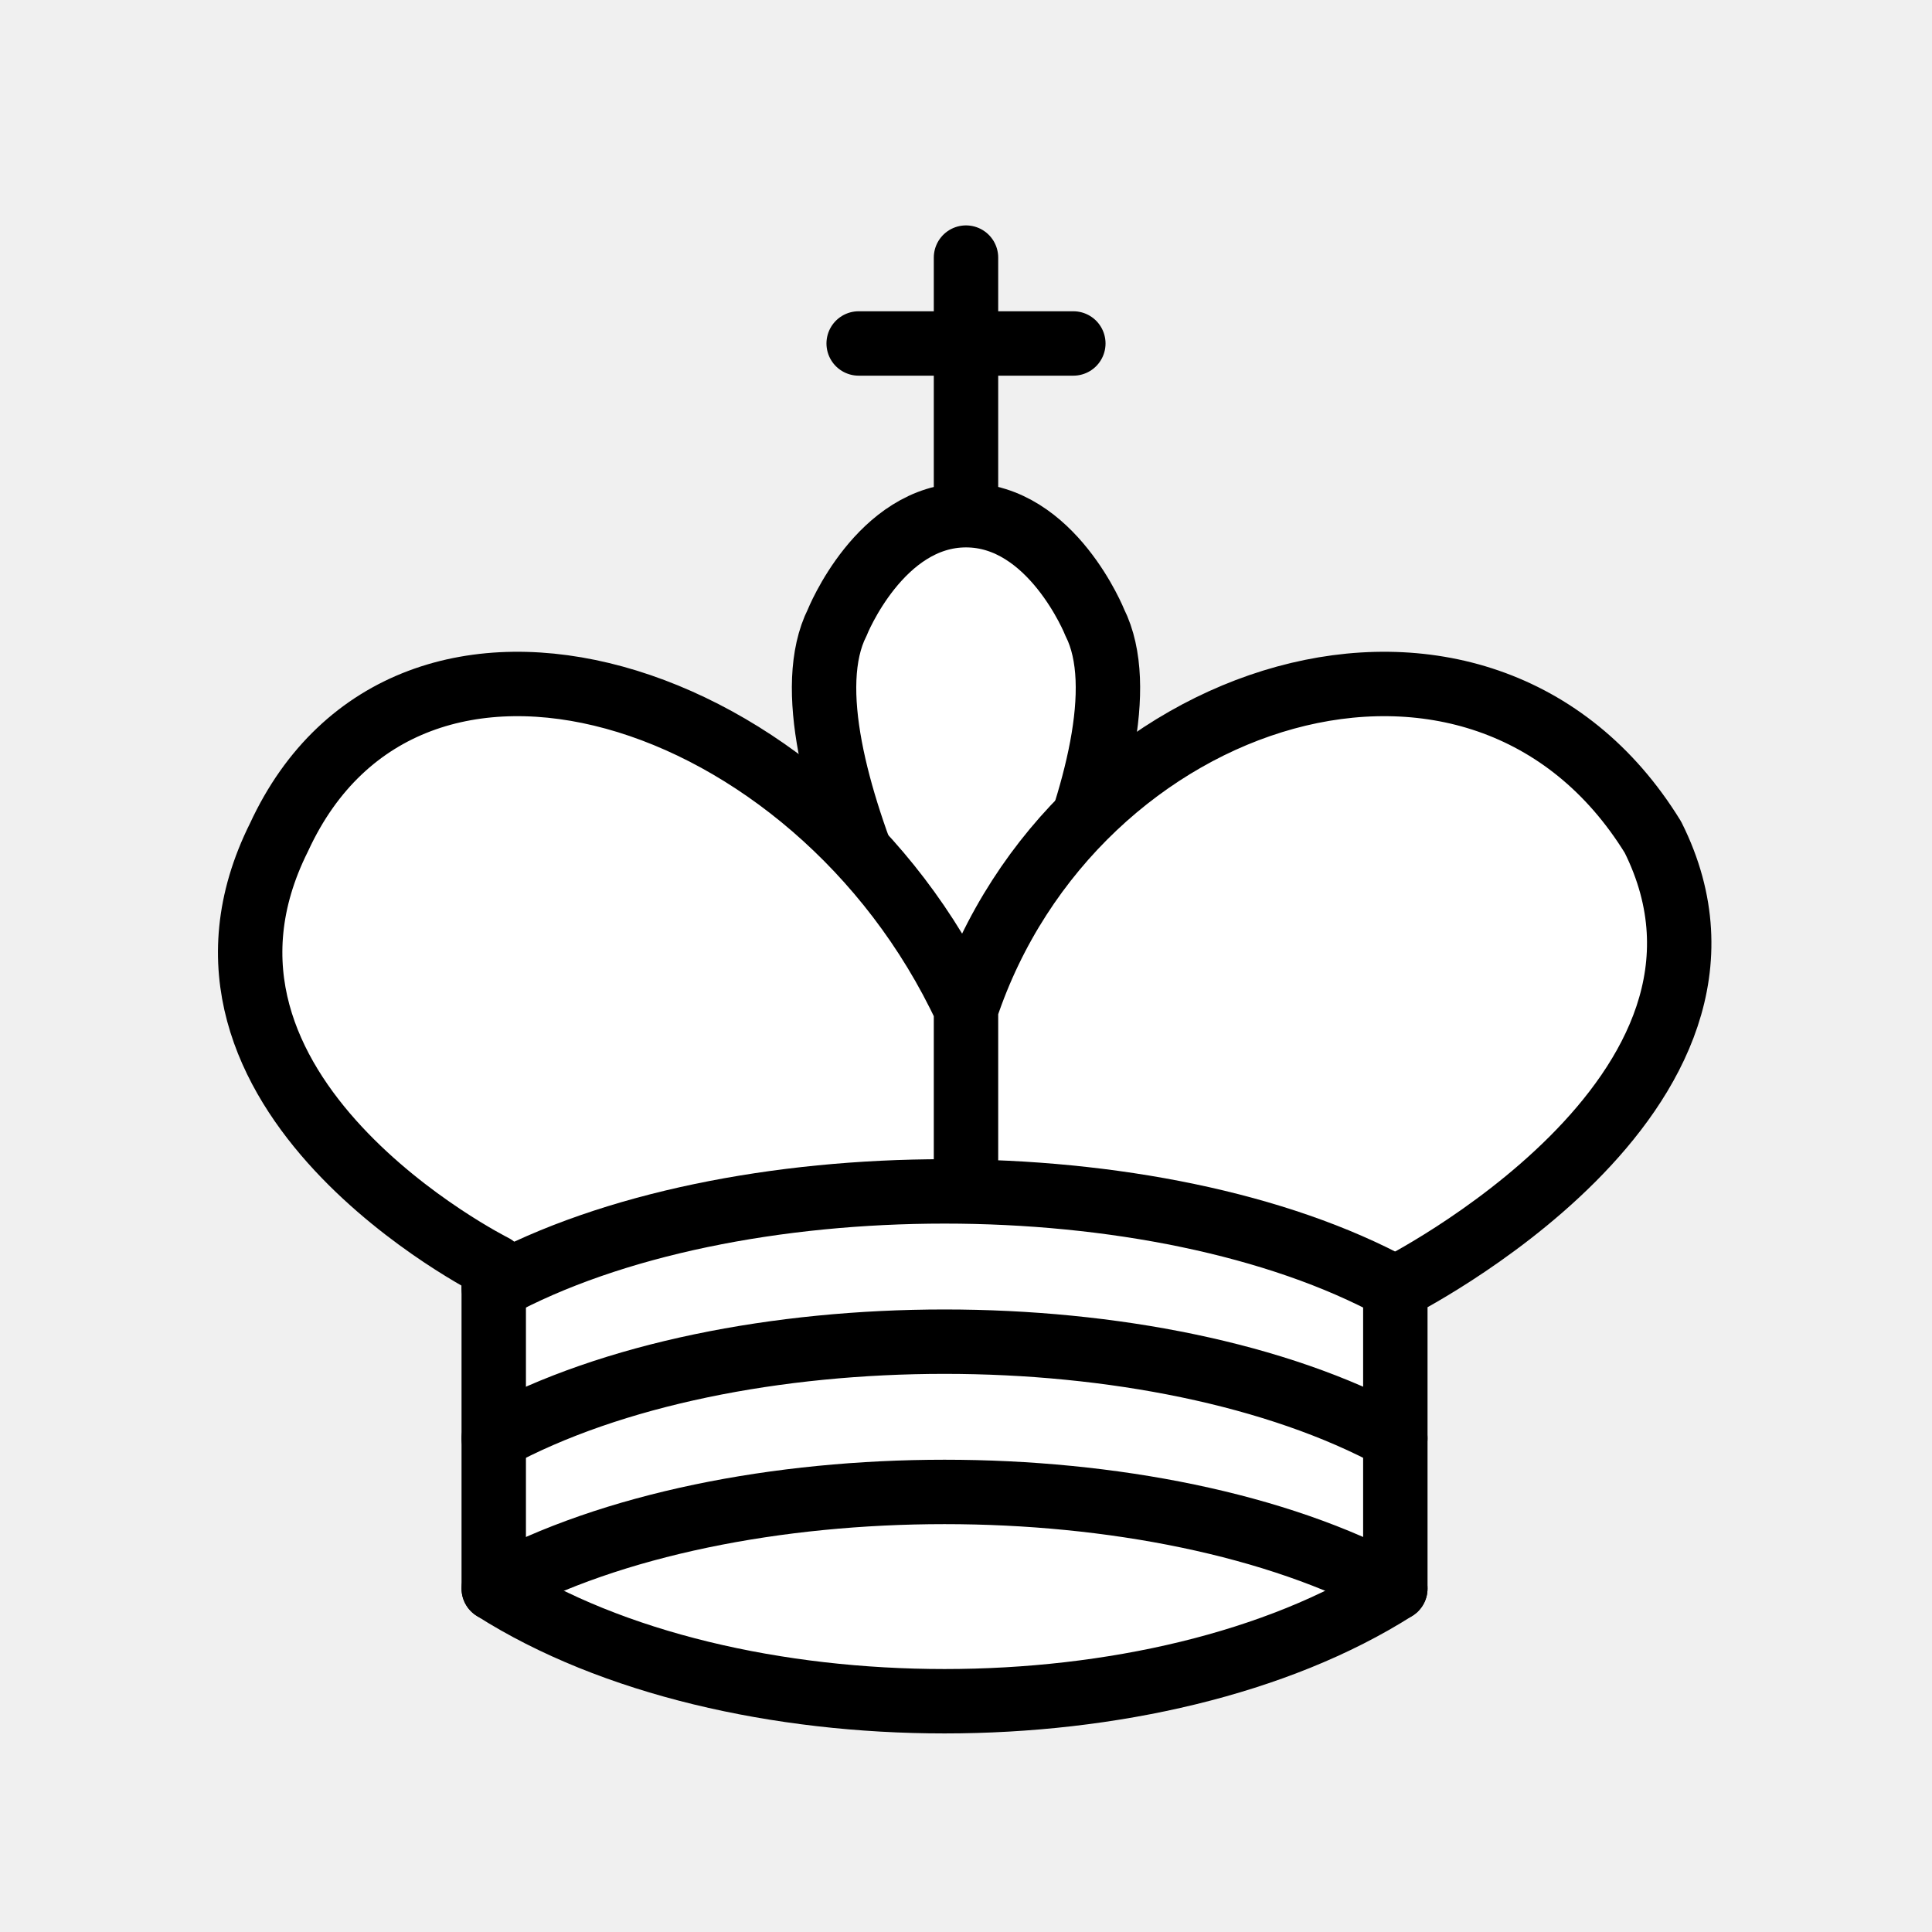
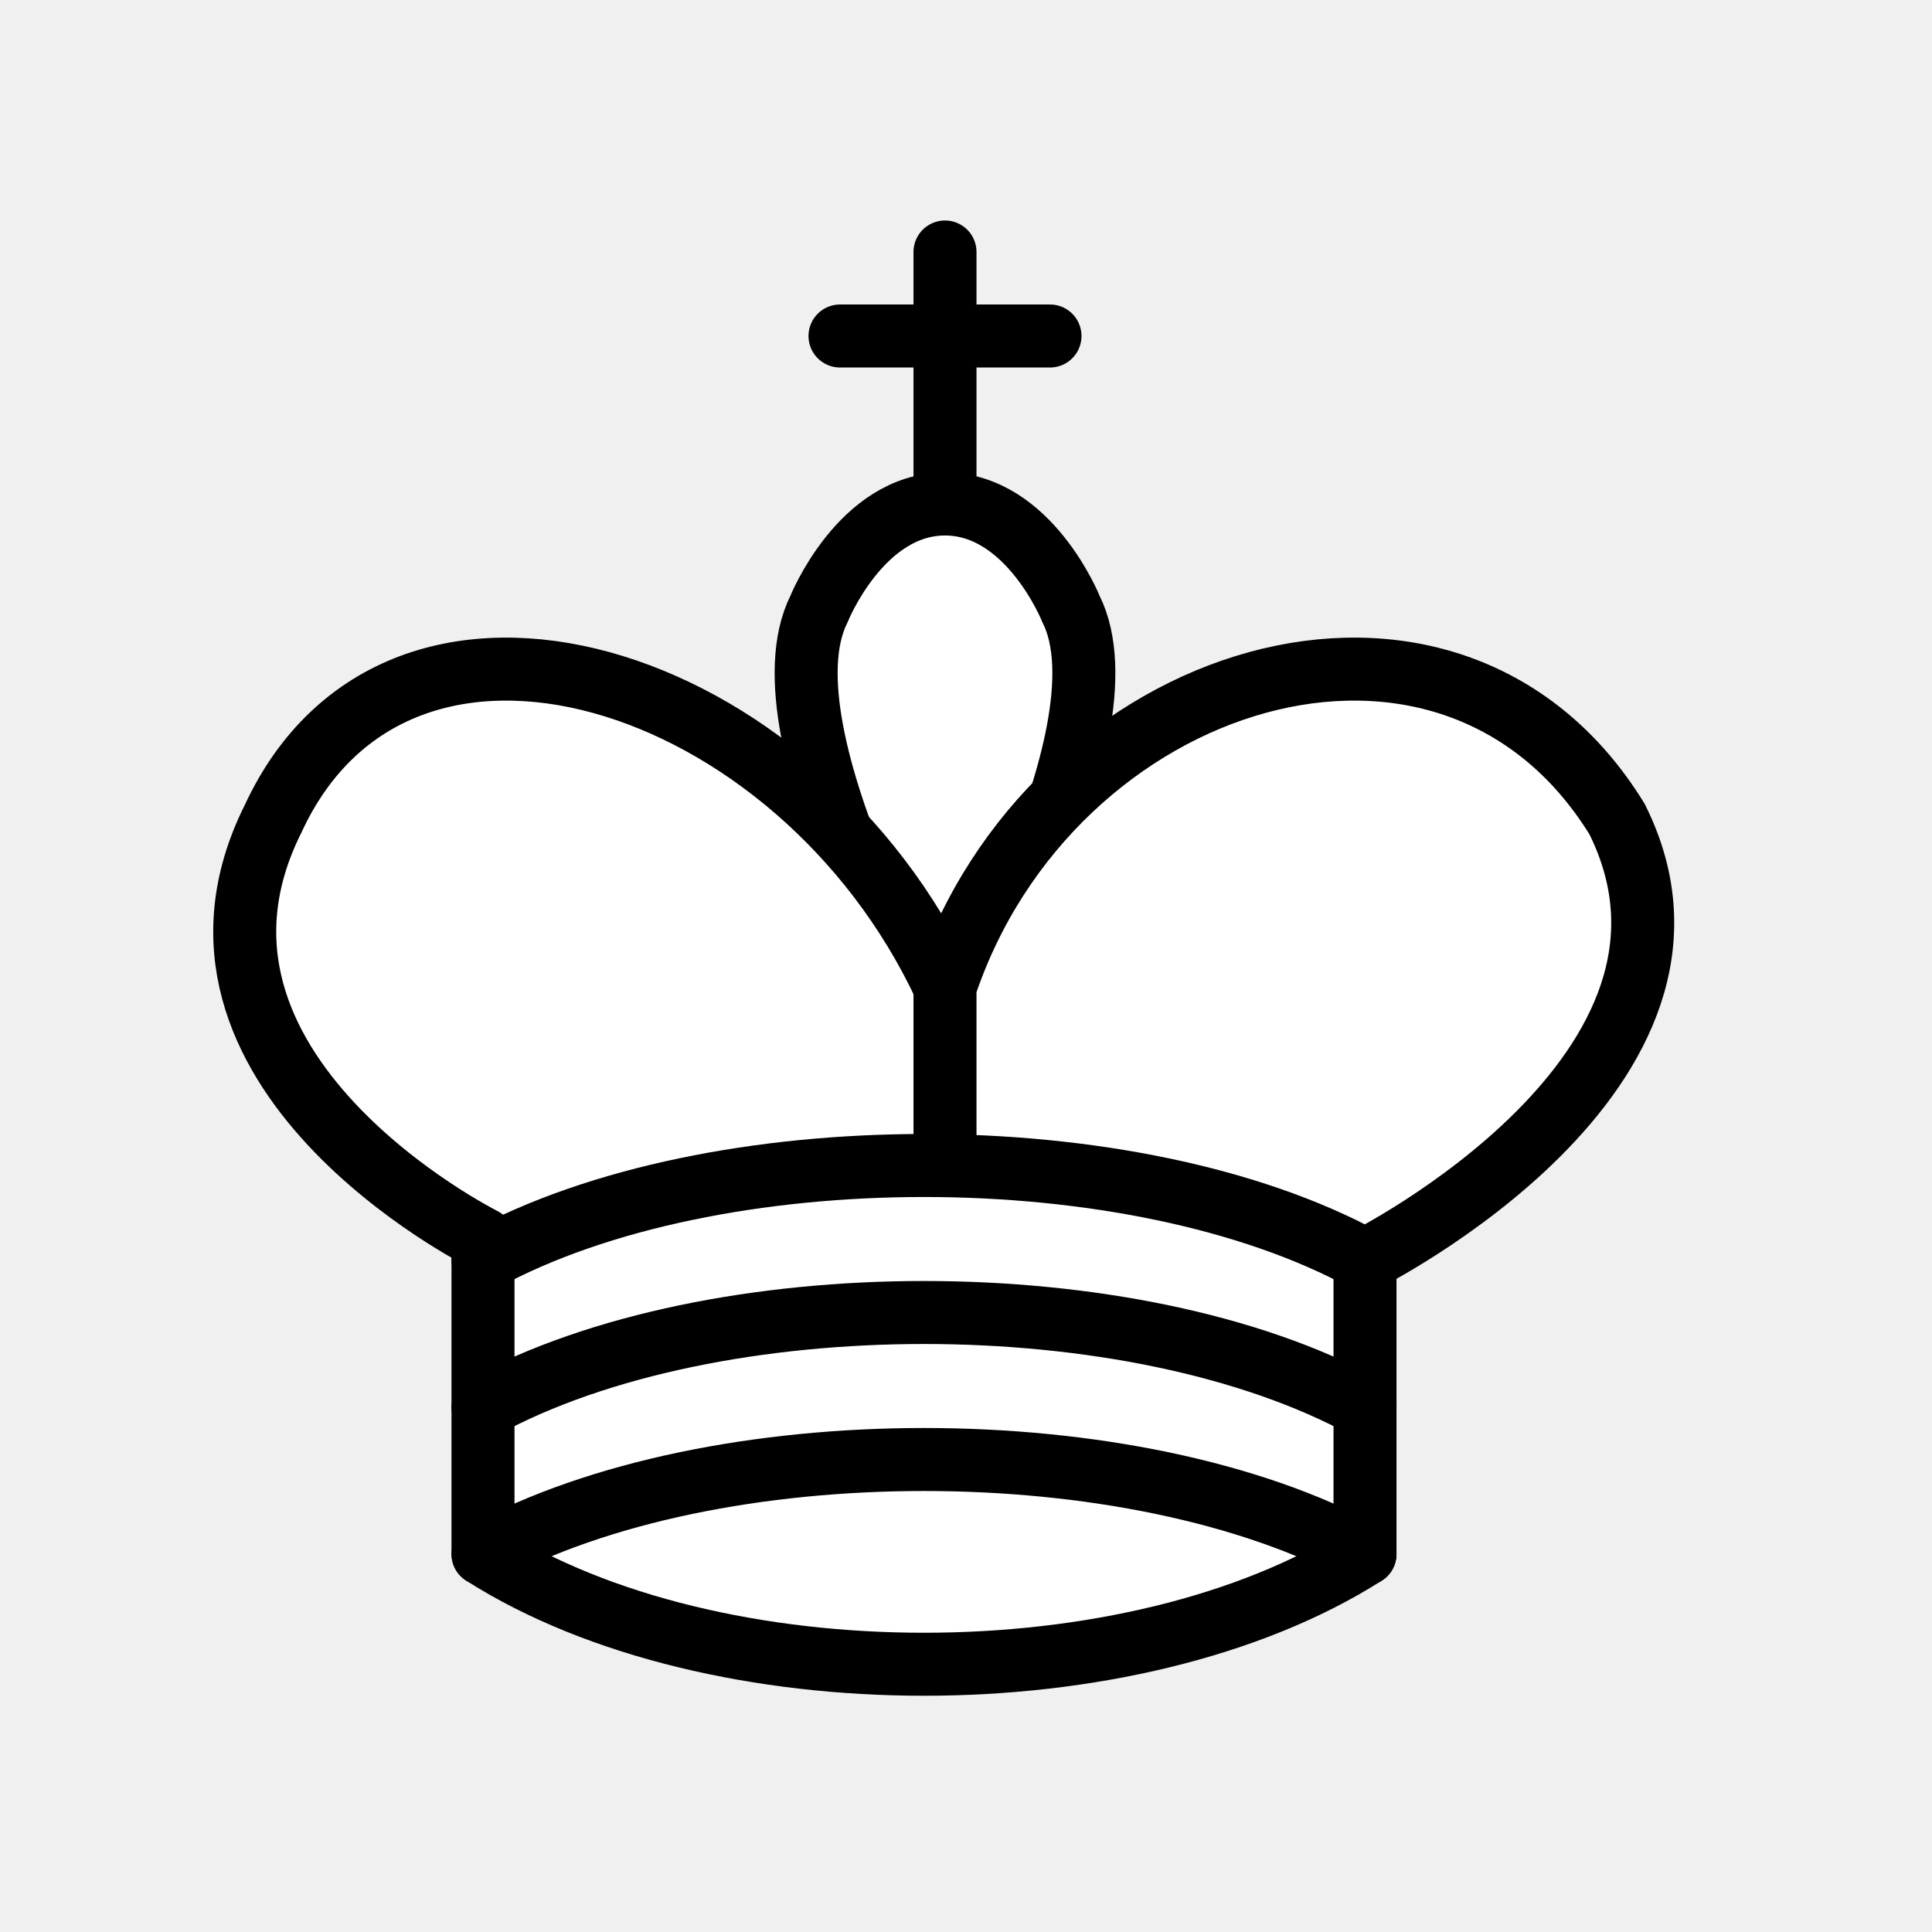
- <svg xmlns="http://www.w3.org/2000/svg" version="1.1" width="45" height="45">
+ <svg xmlns="http://www.w3.org/2000/svg" viewBox="0 0 46 46" version="1.1" width="45" height="45">
  <g style="fill:none; fill-opacity:1; fill-rule:evenodd; stroke:#000000; stroke-width:1.5; stroke-linecap:round;stroke-linejoin:round;stroke-miterlimit:4; stroke-dasharray:none; stroke-opacity:1;">
    <path d="M 22.5,11.63 L 22.5,6" style="fill:none; stroke:#000000; stroke-linejoin:miter;" />
    <path d="M 20,8 L 25,8" style="fill:none; stroke:#000000; stroke-linejoin:miter;" />
    <path d="M 22.5,25 C 22.5,25 27,17.5 25.5,14.5 C 25.5,14.5 24.5,12 22.5,12 C 20.5,12 19.5,14.5 19.5,14.5 C 18,17.5 22.5,25 22.5,25" style="fill:#ffffff; stroke:#000000; stroke-linecap:butt; stroke-linejoin:miter;" />
    <path d="M 11.5,37 C 17,40.5 27,40.5 32.5,37 L 32.5,30 C 32.5,30 41.5,25.5 38.5,19.5 C 34.5,13 25,16 22.5,23.5 L 22.5,27 L 22.5,23.5 C 19,16 9.5,13 6.5,19.5 C 3.5,25.5 11.5,29.5 11.5,29.5 L 11.5,37 z " style="fill:#ffffff; stroke:#000000;" />
    <path d="M 11.5,30 C 17,27 27,27 32.5,30" style="fill:none; stroke:#000000;" />
    <path d="M 11.5,33.5 C 17,30.5 27,30.5 32.5,33.5" style="fill:none; stroke:#000000;" />
    <path d="M 11.5,37 C 17,34 27,34 32.5,37" style="fill:none; stroke:#000000;" />
  </g>
</svg>
